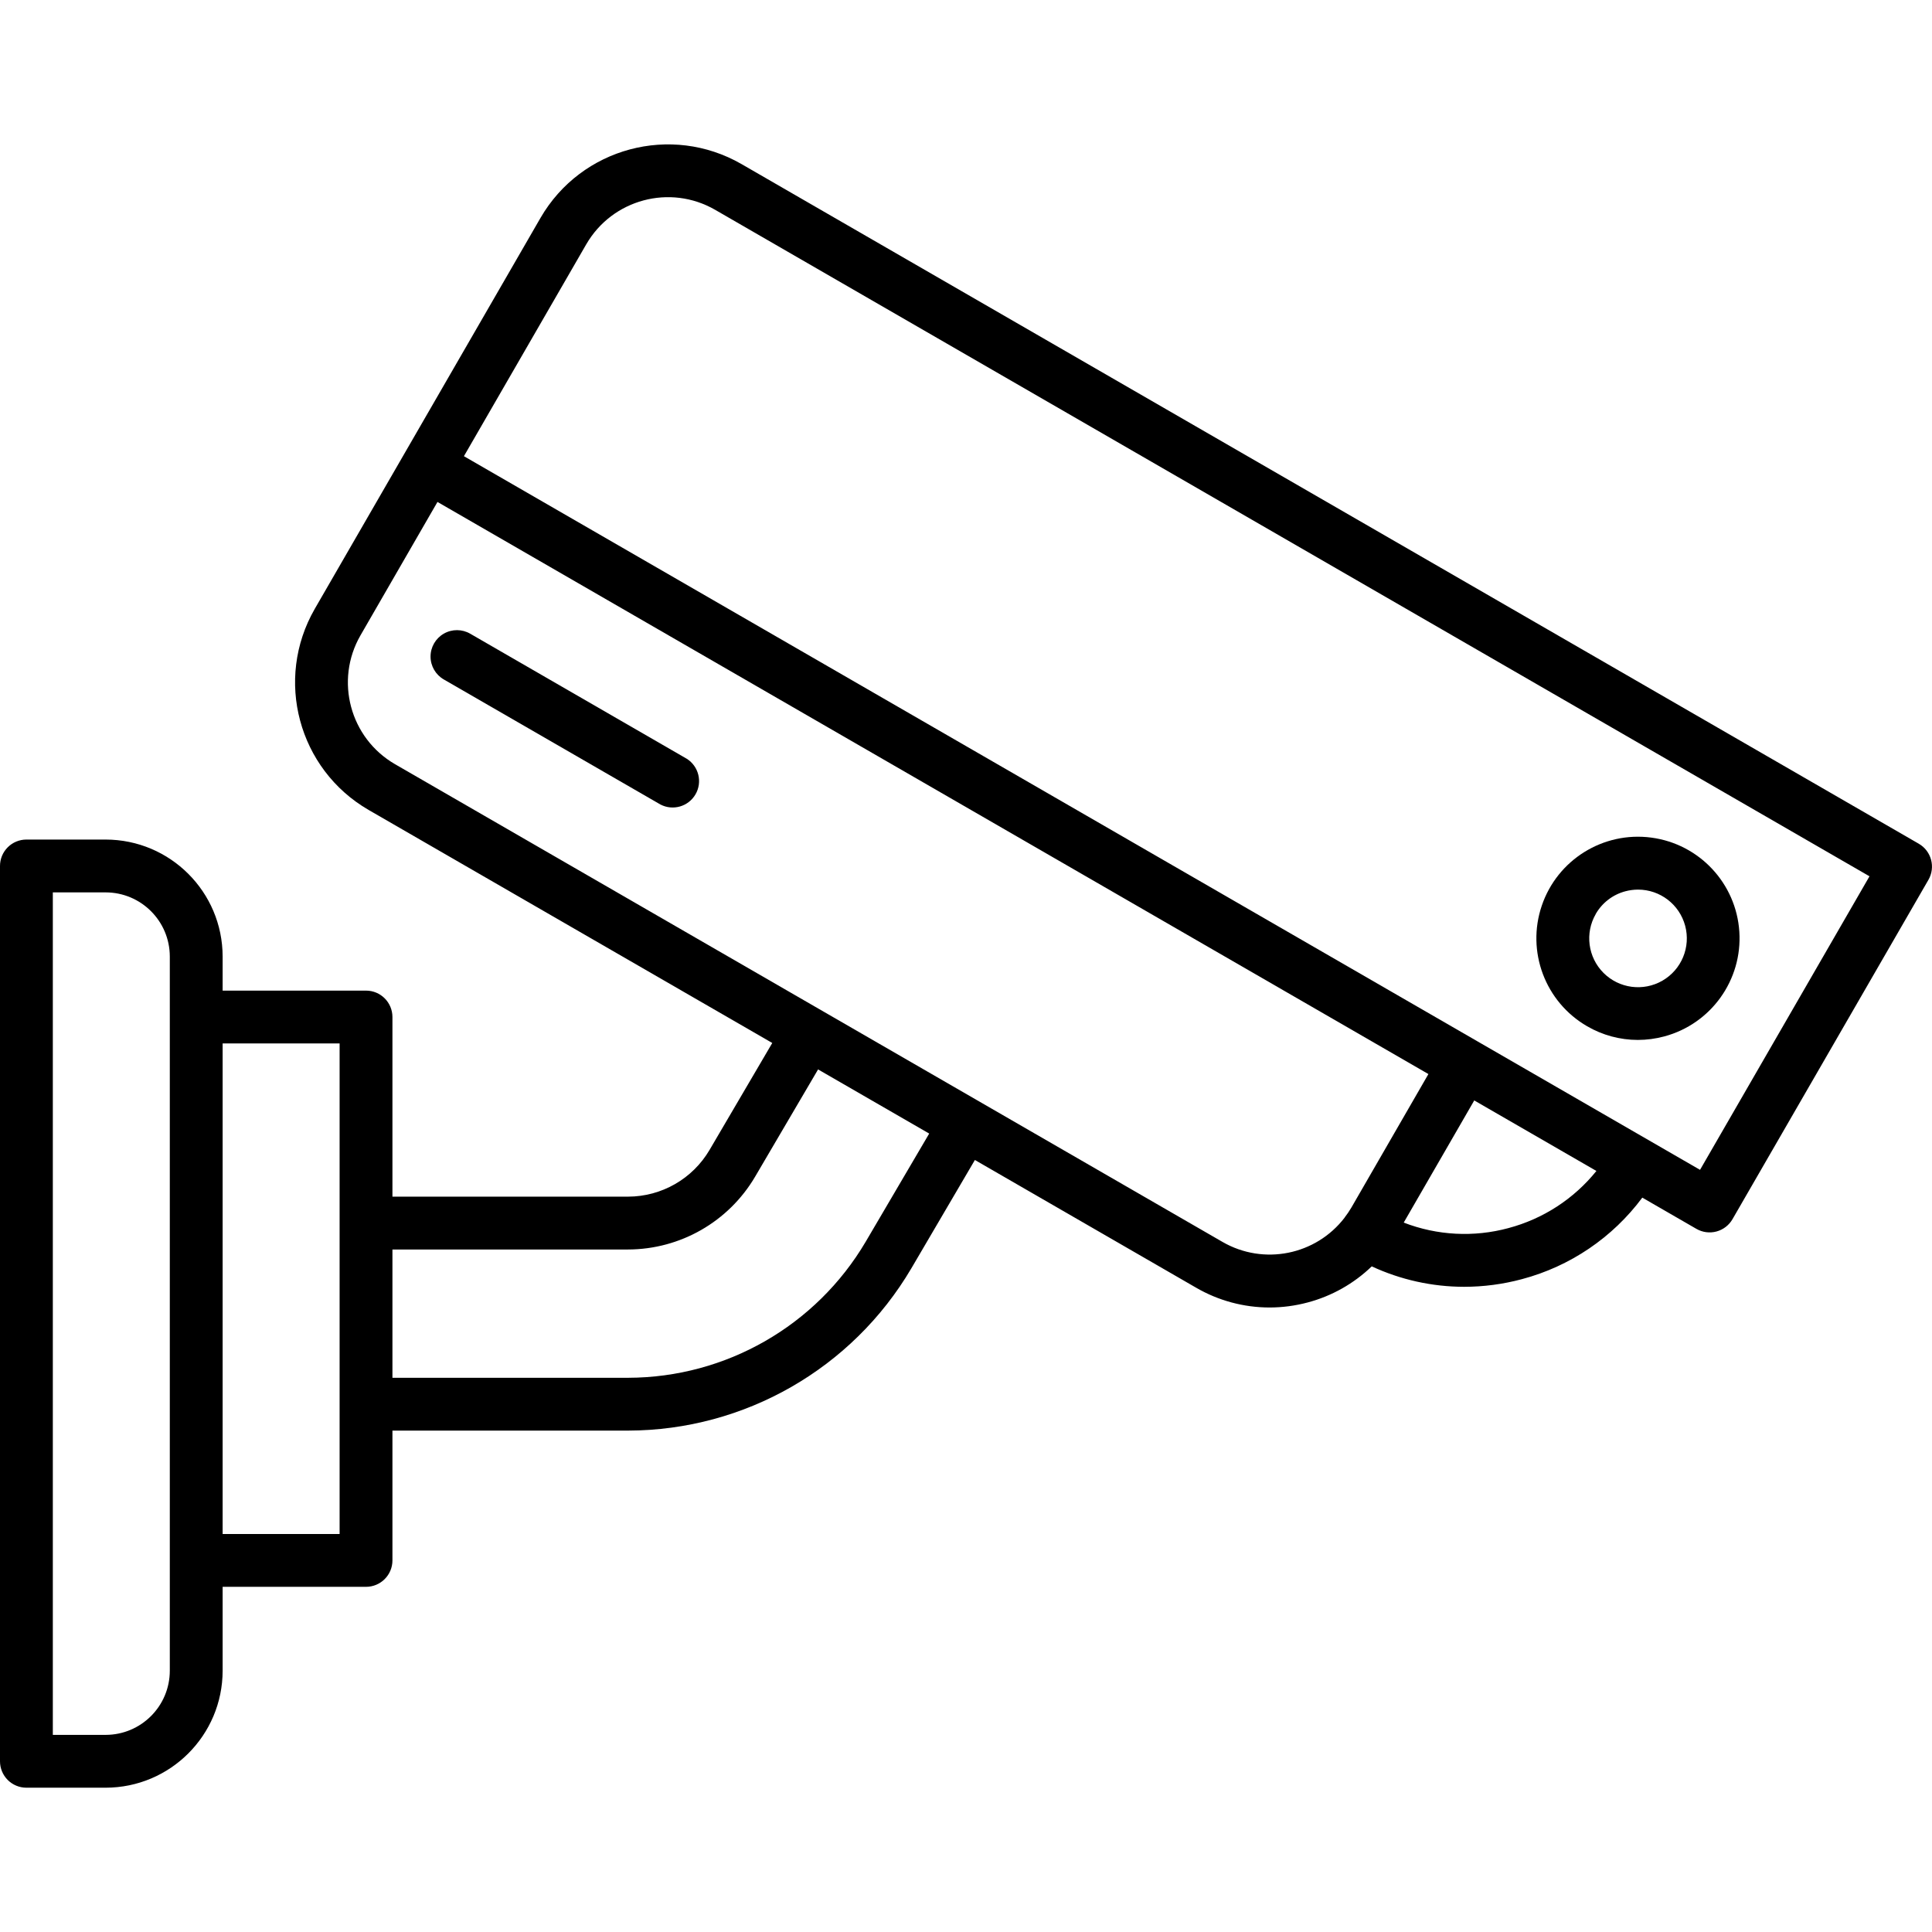
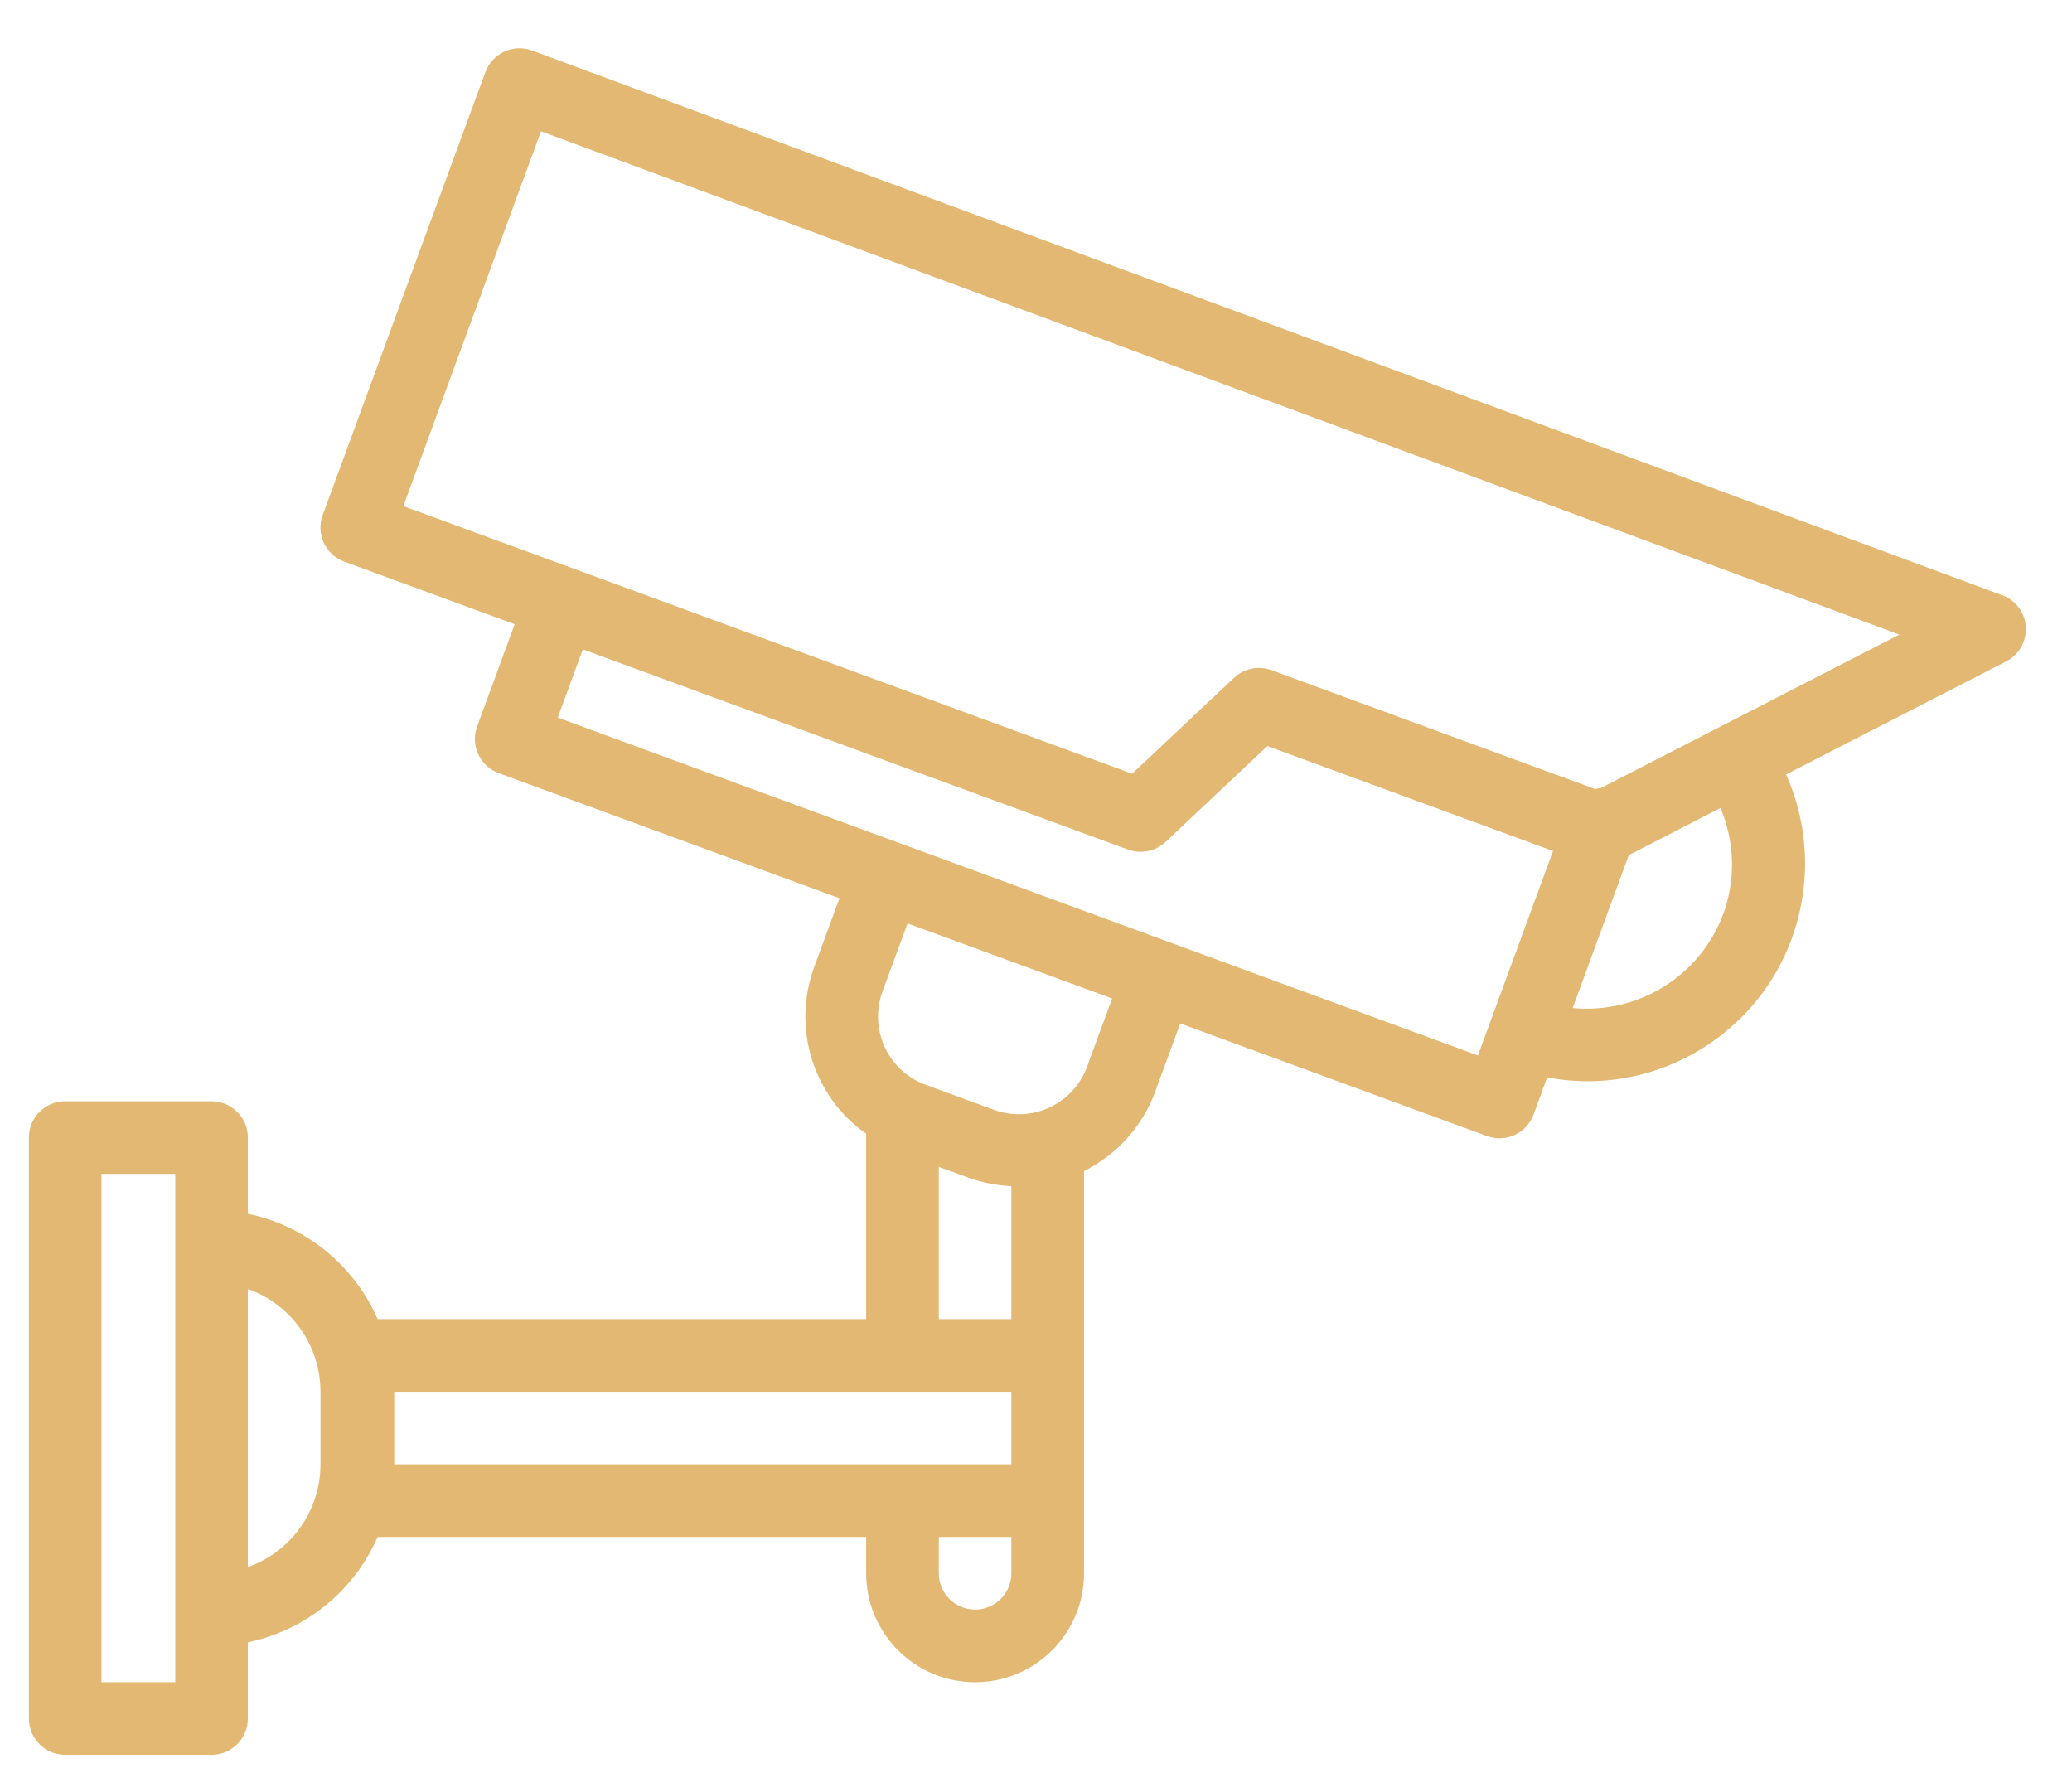
- <svg xmlns="http://www.w3.org/2000/svg" width="512" height="512" viewBox="0 0 128 128">
-   <g>
-     <path d="M127.125,55.9l-78-45.031A9.762,9.762,0,0,0,35.81,14.436L26.83,29.989,20.852,40.342a9.763,9.763,0,0,0,3.57,13.319L51.165,69.1l-4.159,7.092a6.275,6.275,0,0,1-5.392,3.089H26v-11.9a1.75,1.75,0,0,0-1.75-1.75h-9.5V63.373A7.759,7.759,0,0,0,7,55.623H1.75A1.749,1.749,0,0,0,0,57.373V116.69a1.749,1.749,0,0,0,1.75,1.75H7a7.759,7.759,0,0,0,7.75-7.75v-5.559h9.5a1.75,1.75,0,0,0,1.75-1.75v-8.6H41.614A21.834,21.834,0,0,0,60.376,84.036l4.213-7.184,14.659,8.463a9.7,9.7,0,0,0,4.858,1.31,9.8,9.8,0,0,0,2.54-.336A9.689,9.689,0,0,0,90.881,83.9,14.579,14.579,0,0,0,97,85.254a14.813,14.813,0,0,0,3.836-.508,14.614,14.614,0,0,0,7.971-5.4l3.584,2.069a1.749,1.749,0,0,0,2.391-.641l12.98-22.481A1.751,1.751,0,0,0,127.125,55.9ZM11.25,110.69A4.254,4.254,0,0,1,7,114.94H3.5V59.123H7a4.254,4.254,0,0,1,4.25,4.25V110.69Zm11.25-9.059H14.75v-32.5H22.5v32.5ZM57.356,82.265a18.318,18.318,0,0,1-15.742,9.017H26v-8.5H41.614a9.788,9.788,0,0,0,8.411-4.818L54.2,70.852l7.362,4.25ZM81,82.284,26.172,50.63a6.257,6.257,0,0,1-2.288-8.538l5.1-8.837,50.247,29.01,15.405,8.894L89.535,80l-.007.011a6.176,6.176,0,0,1-.441.65l0,.007A6.256,6.256,0,0,1,81,82.284Zm18.937-.919A11.155,11.155,0,0,1,93,81l4.673-8.093,8.093,4.672A11.155,11.155,0,0,1,99.935,81.365Zm12.695-3.86-11.317-6.534L97.9,69,59.263,46.694,30.736,30.224l8.105-14.038A6.257,6.257,0,0,1,47.379,13.9l76.48,44.157Z" />
-     <path d="M105.154,67.993a6.689,6.689,0,0,0,3.355.905,6.775,6.775,0,0,0,1.752-.232,6.73,6.73,0,1,0-5.107-.673Zm.569-7.443a3.211,3.211,0,0,1,1.961-1.5,3.264,3.264,0,0,1,.84-.111,3.233,3.233,0,1,1-2.8,1.616Z" />
-     <path d="M45.5,50.27,31.16,41.989a1.75,1.75,0,1,0-1.75,3.031L43.754,53.3A1.75,1.75,0,0,0,45.5,50.27Z" />
-   </g>
+ <svg xmlns="http://www.w3.org/2000/svg" width="34" height="29" viewBox="0 0 34 29" fill="none">
+   <path d="M32.851 9.765L8.731 0.829C8.422 0.715 8.079 0.873 7.966 1.182C7.965 1.182 7.965 1.182 7.965 1.182L5.295 8.451C5.181 8.759 5.34 9.102 5.648 9.215H5.649L8.445 10.242L7.829 11.92C7.716 12.229 7.874 12.571 8.183 12.685L13.775 14.738L13.364 15.857C12.991 16.859 13.339 17.987 14.213 18.603V21.643H6.197C5.809 20.756 5.015 20.112 4.067 19.916V18.665C4.067 18.336 3.801 18.069 3.471 18.069H1.069C0.74 18.069 0.474 18.336 0.474 18.665V28.196C0.474 28.526 0.74 28.792 1.069 28.792H3.471C3.801 28.792 4.067 28.526 4.067 28.196V26.946C5.015 26.749 5.809 26.105 6.197 25.218H14.213V25.814C14.213 26.801 15.013 27.601 16 27.601C16.988 27.601 17.788 26.801 17.788 25.814V19.214C18.329 18.945 18.748 18.48 18.956 17.912L19.367 16.793L24.4 18.64C24.466 18.664 24.535 18.677 24.605 18.677C24.855 18.677 25.079 18.521 25.165 18.286L25.388 17.678C27.327 18.043 29.194 16.767 29.558 14.829C29.693 14.112 29.606 13.372 29.308 12.707L32.919 10.853C33.212 10.703 33.328 10.344 33.178 10.051C33.11 9.918 32.994 9.815 32.854 9.764L32.851 9.765ZM15.405 19.146L15.898 19.325C16.122 19.405 16.358 19.451 16.596 19.462V21.643H15.405V19.146ZM2.876 27.601H1.665V19.26H2.876V27.601ZM5.259 24.026C5.258 24.784 4.781 25.458 4.067 25.712V21.149C4.781 21.403 5.258 22.078 5.259 22.835V24.026ZM6.469 22.835H16.596V24.026H6.469V22.835ZM16 26.409C15.671 26.409 15.405 26.142 15.405 25.814V25.218H16.596V25.814C16.596 26.142 16.329 26.409 16 26.409ZM18.249 16.383L17.838 17.502C17.611 18.119 16.927 18.435 16.309 18.209L15.188 17.798C14.571 17.572 14.254 16.887 14.481 16.269C14.481 16.269 14.481 16.269 14.481 16.269L14.892 15.151L17.912 16.259L18.249 16.383ZM24.252 17.318L9.152 11.774L9.564 10.655L18.511 13.94C18.723 14.017 18.96 13.969 19.125 13.815L20.797 12.241L25.484 13.963L24.252 17.318ZM28.28 14.99C27.903 16.008 26.887 16.644 25.807 16.539L26.727 14.031L28.231 13.257C28.466 13.808 28.484 14.427 28.28 14.99ZM26.269 12.93C26.238 12.933 26.206 12.938 26.176 12.947L20.864 10.996C20.652 10.918 20.415 10.967 20.25 11.121L18.577 12.695L6.619 8.304L8.877 2.154L31.168 10.412L26.269 12.93Z" fill="#E3B873" />
</svg>
